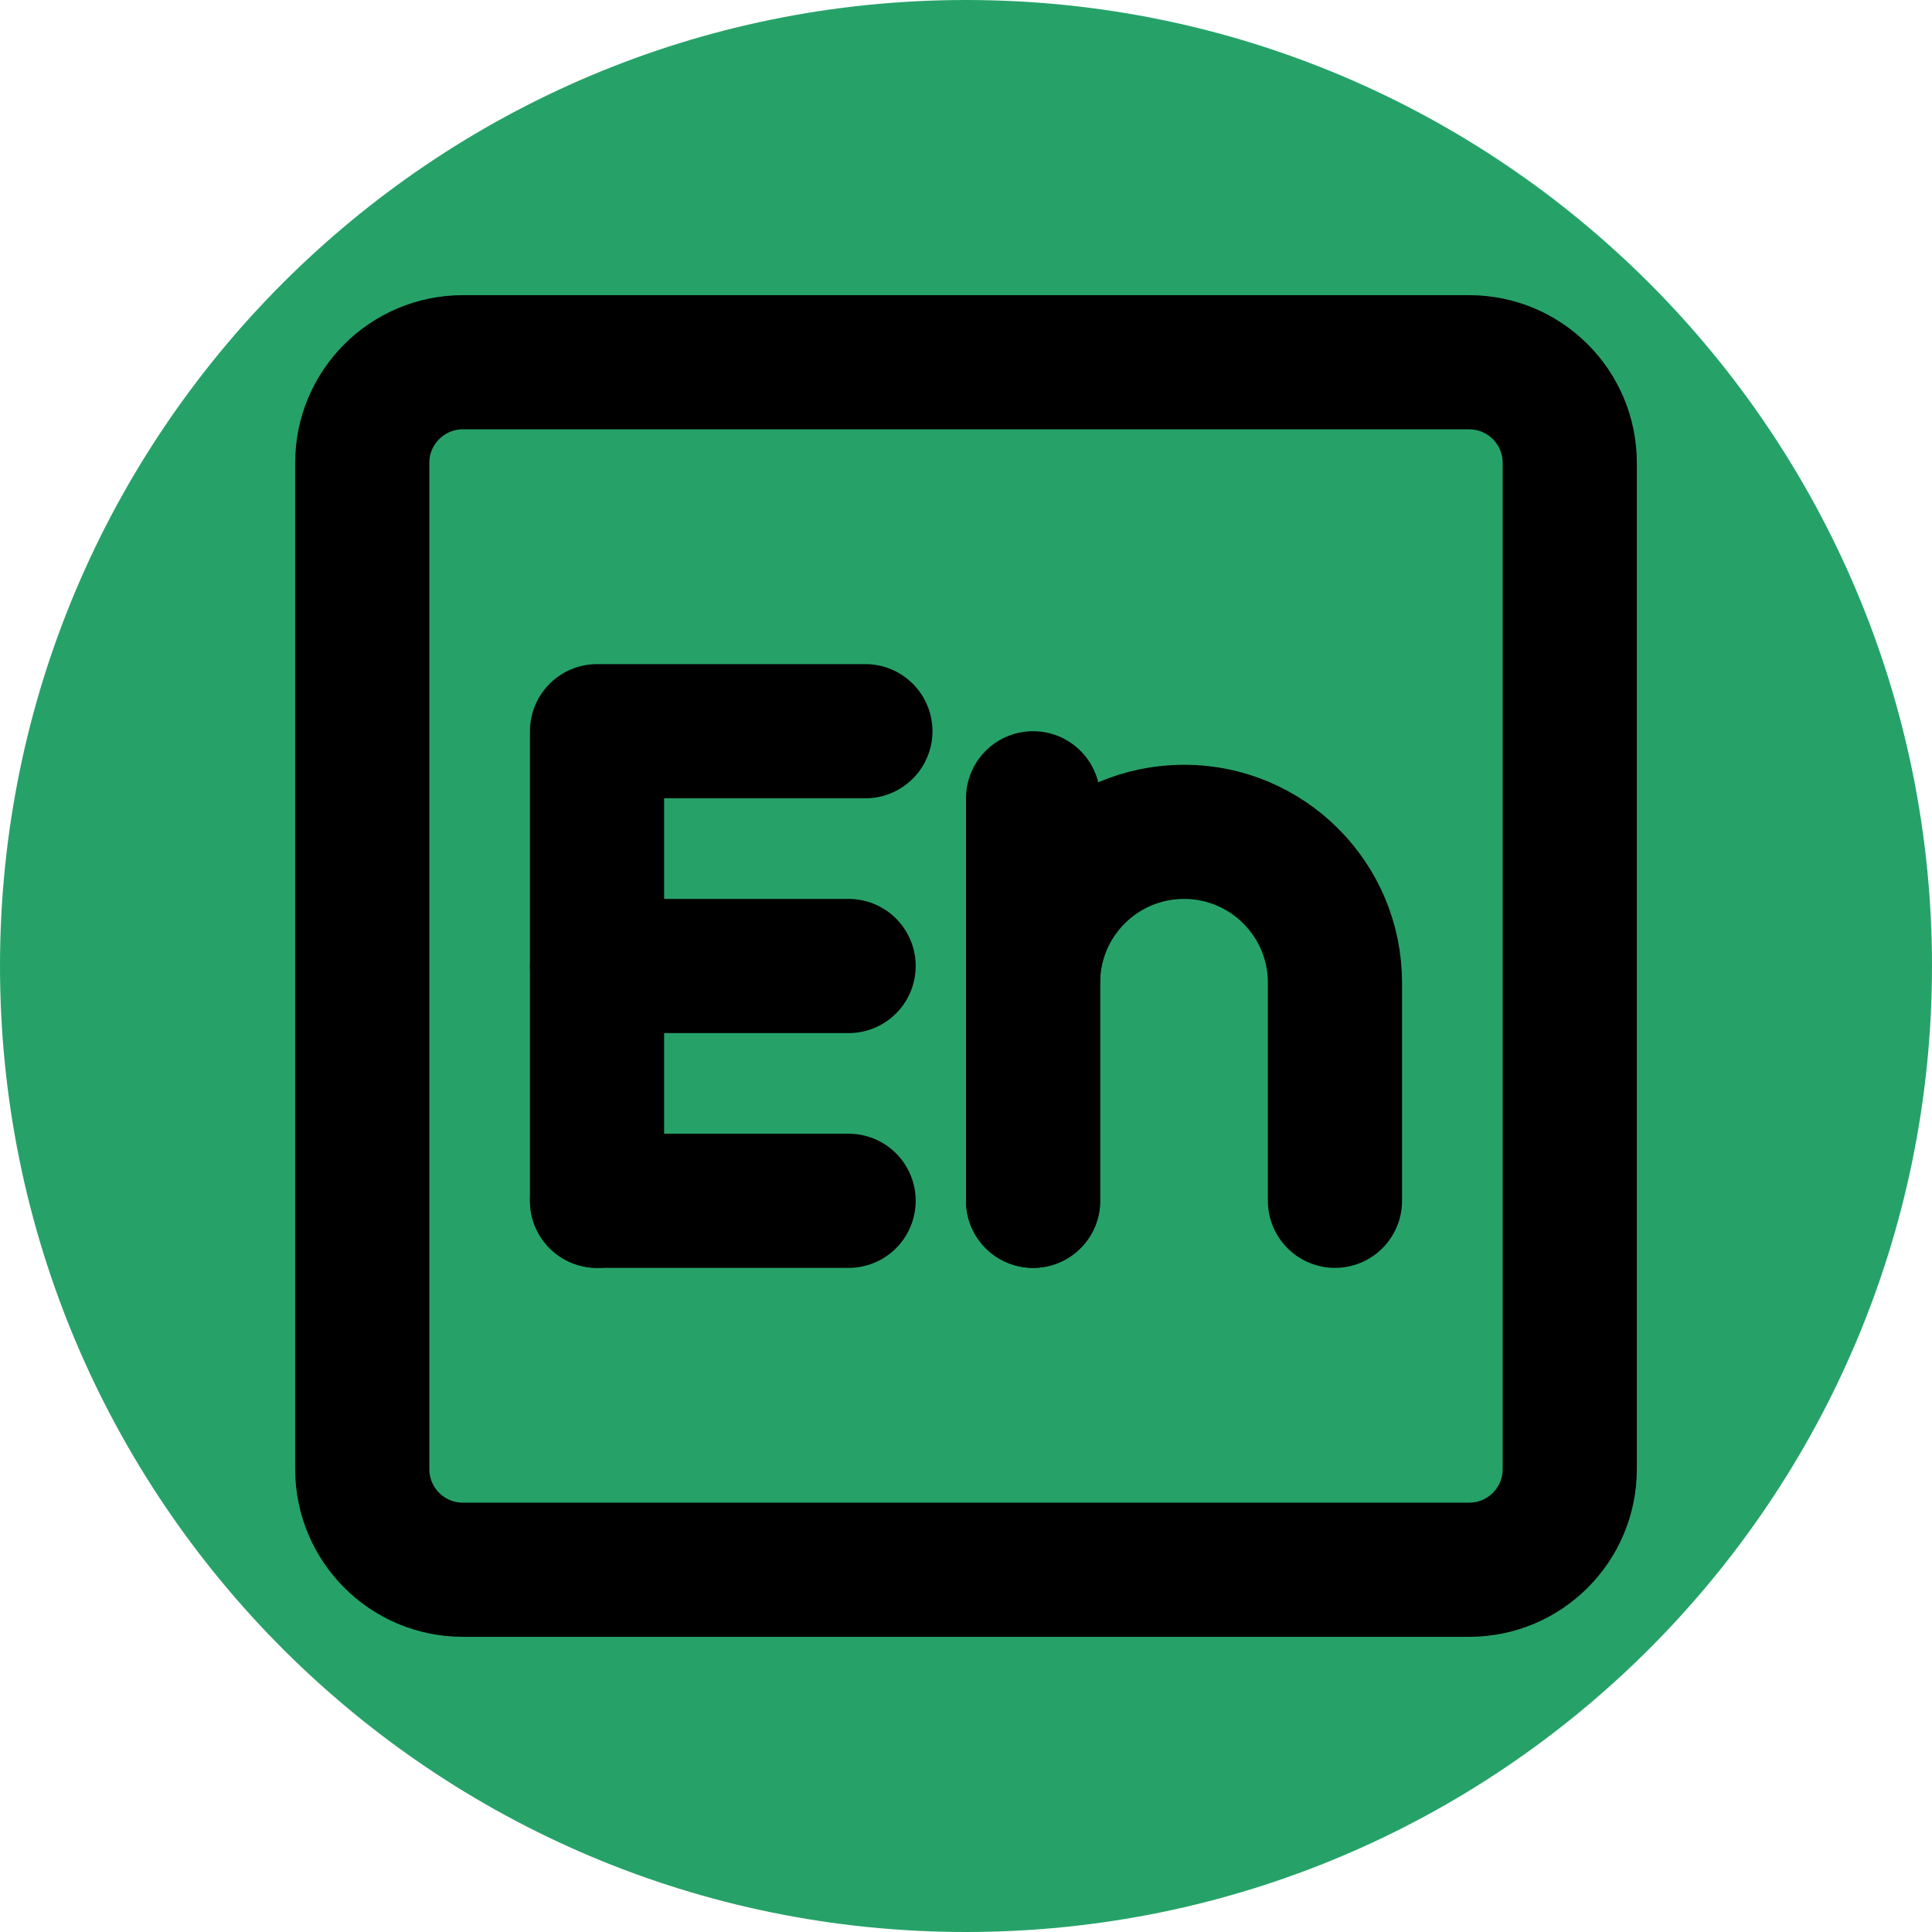
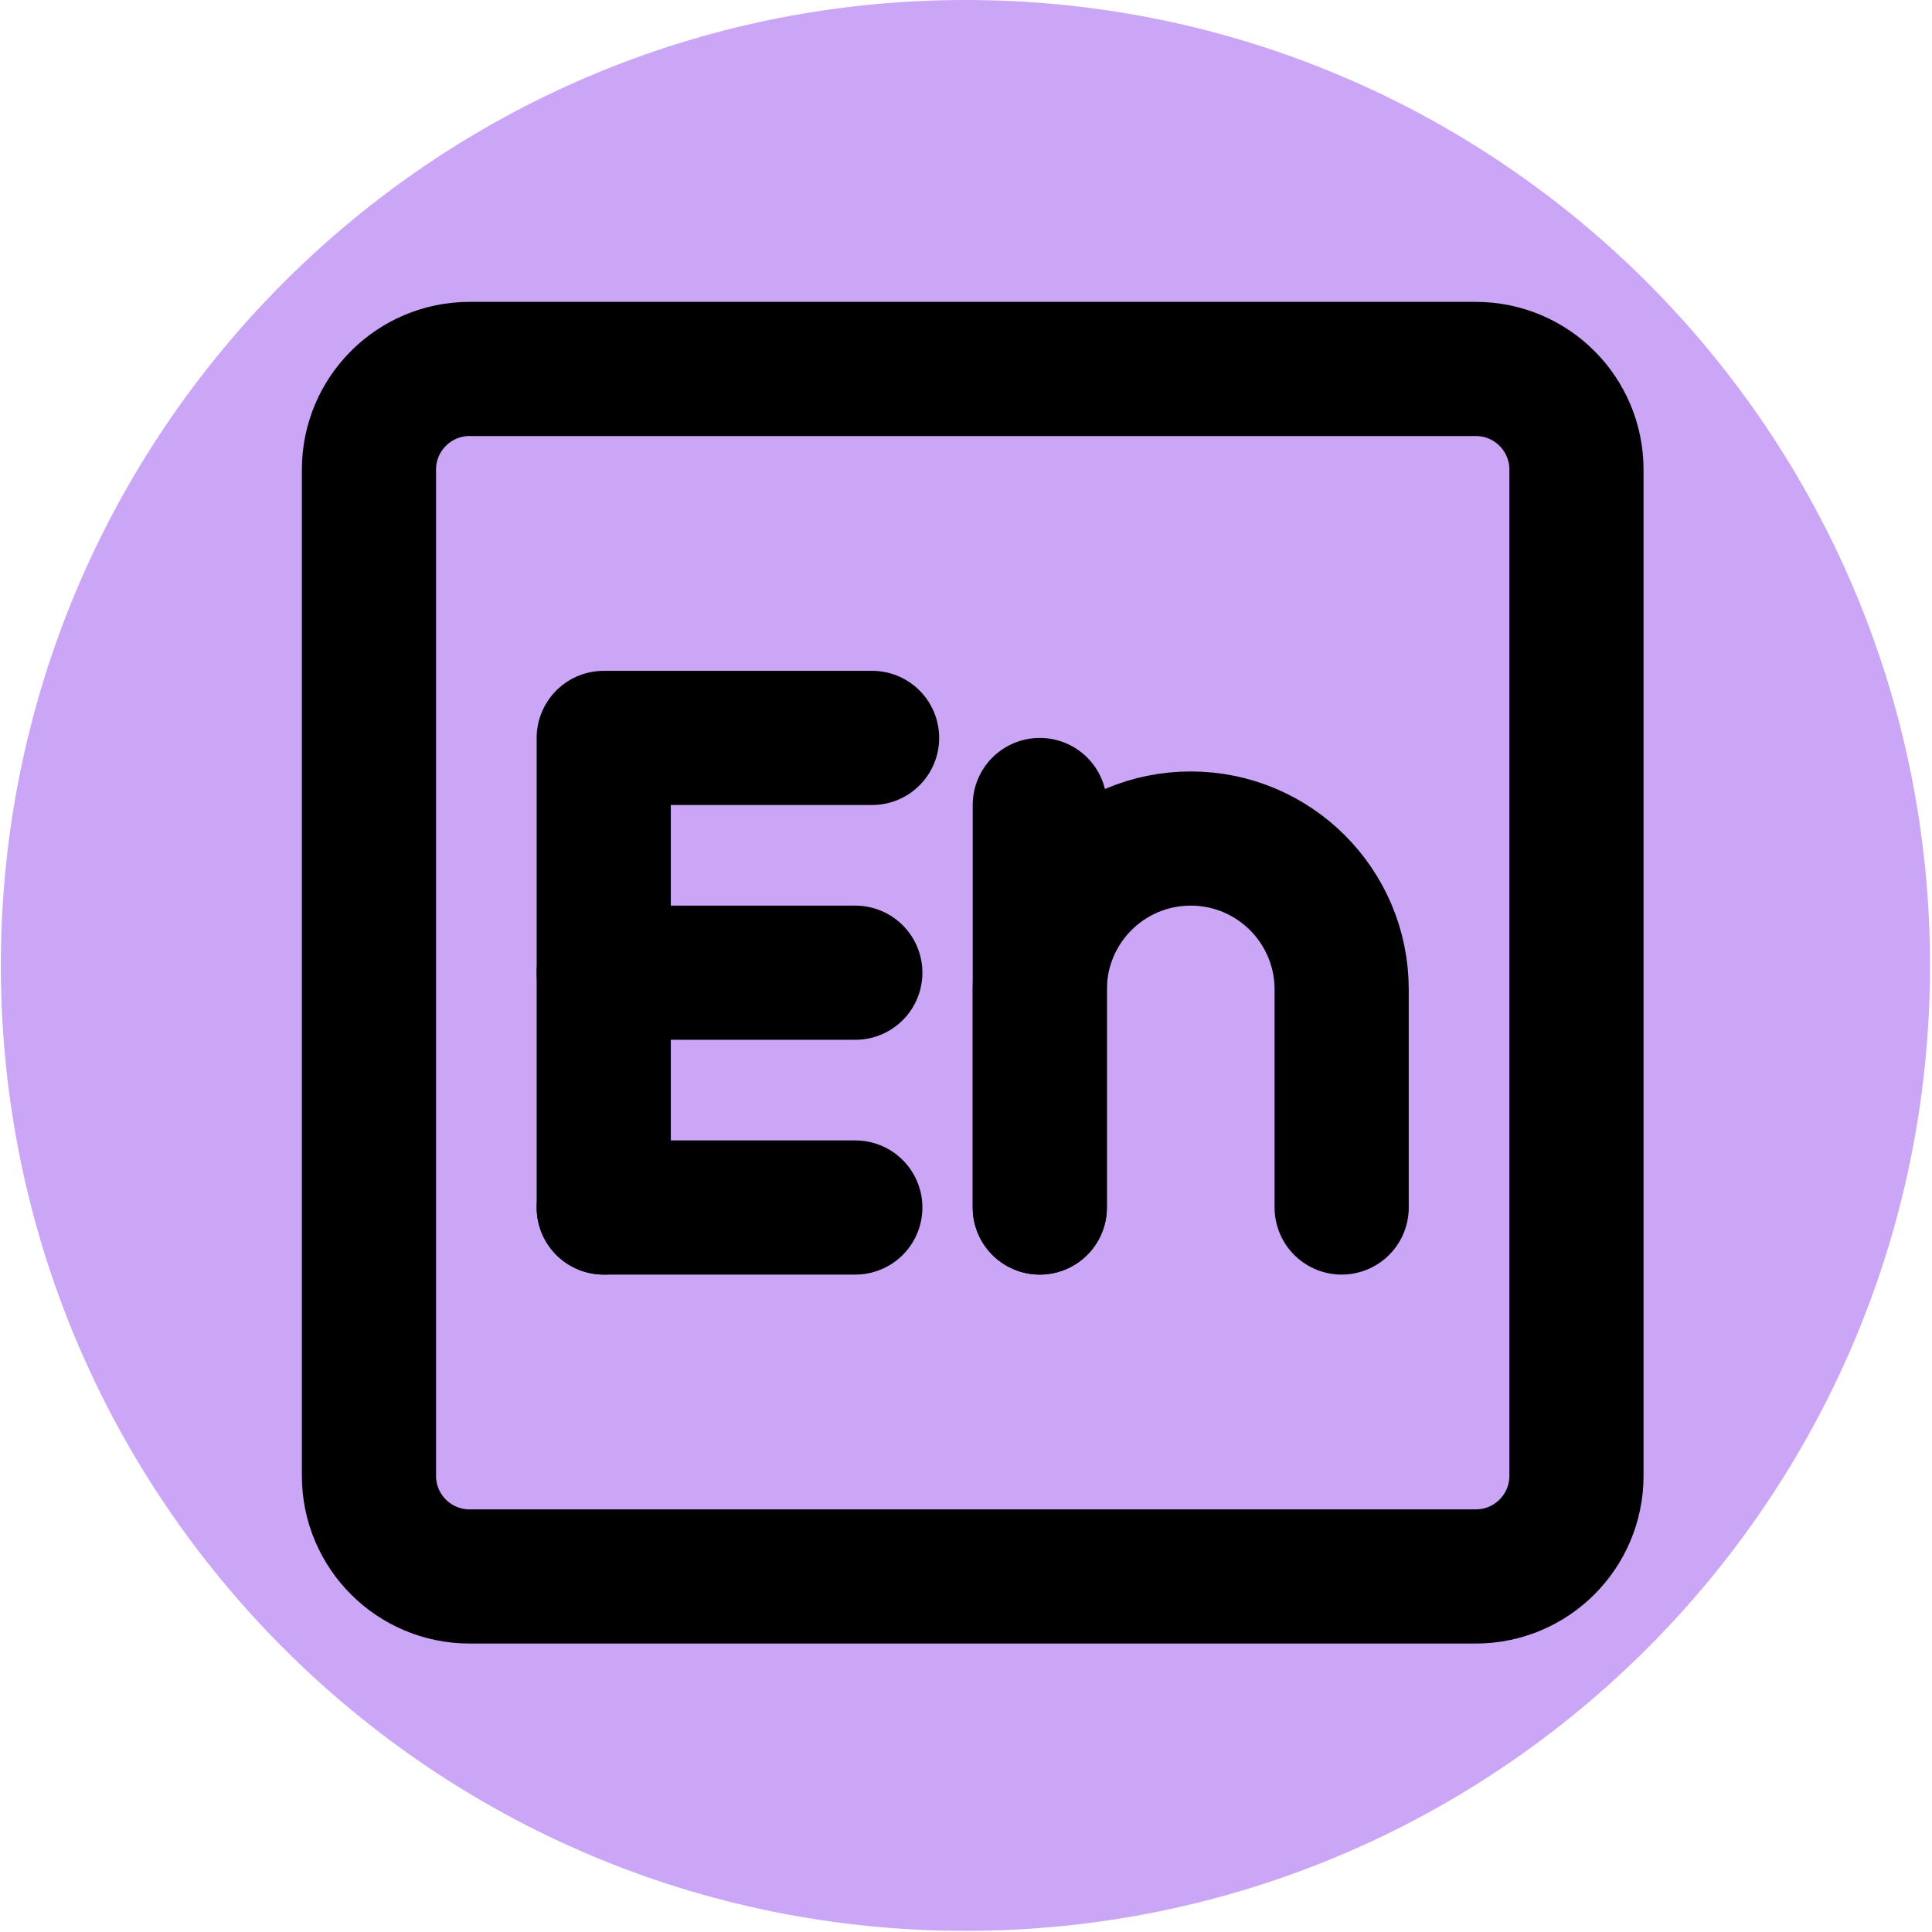
- <svg xmlns="http://www.w3.org/2000/svg" width="800px" height="800px" viewBox="-4.8 -4.8 57.60 57.60" fill="none">
+ <svg xmlns="http://www.w3.org/2000/svg" width="800px" height="800px" viewBox="-4.8 -4.8 57.60 57.60" fill="none" version="1.1" id="svg5">
+   <defs id="defs5" />
  <g id="SVGRepo_bgCarrier" stroke-width="0">
-     <rect x="-4.8" y="-4.8" width="57.60" height="57.60" rx="28.8" fill="#26a269" strokewidth="0" />
+     <ellipse style="fill:#cba6f7;fill-opacity:1;stroke-width:7.16" id="path6" cx="23.983" cy="23.983" rx="28.758" ry="28.783" />
+     <g id="SVGRepo_iconCarrier" transform="translate(0.2,0.2)">
+       <path d="M 13,31 V 17 h 8" stroke="#000000" stroke-width="4" stroke-linecap="round" stroke-linejoin="round" id="path1" />
+       <path d="m 13,24 h 7.5" stroke="#000000" stroke-width="4" stroke-linecap="round" stroke-linejoin="round" id="path2" />
+       <path d="m 13,31 h 7.5" stroke="#000000" stroke-width="4" stroke-linecap="round" stroke-linejoin="round" id="path3" />
+       <path d="M 26,31 V 19" stroke="#000000" stroke-width="4" stroke-linecap="round" stroke-linejoin="round" id="path4" />
+       <path d="M 26,31 V 24.5 C 26,22.015 28.015,20 30.5,20 v 0 c 2.485,0 4.5,2.015 4.5,4.5 V 31" stroke="#000000" stroke-width="4" stroke-linecap="round" stroke-linejoin="round" id="path5" />
+       <rect x="6" y="6" width="36" height="36" rx="3" stroke="#000000" stroke-width="4" stroke-linecap="round" stroke-linejoin="round" id="rect5" />
+     </g>
  </g>
  <g id="SVGRepo_tracerCarrier" stroke-linecap="round" stroke-linejoin="round" />
-   <g id="SVGRepo_iconCarrier">
-     <path d="M13 31V17H21" stroke="#000000" stroke-width="4" stroke-linecap="round" stroke-linejoin="round" />
-     <path d="M13 24H20.5" stroke="#000000" stroke-width="4" stroke-linecap="round" stroke-linejoin="round" />
-     <path d="M13 31H20.5" stroke="#000000" stroke-width="4" stroke-linecap="round" stroke-linejoin="round" />
-     <path d="M26 31L26 19" stroke="#000000" stroke-width="4" stroke-linecap="round" stroke-linejoin="round" />
-     <path d="M26 31L26 24.5C26 22.015 28.015 20 30.5 20V20C32.985 20 35 22.015 35 24.5L35 31" stroke="#000000" stroke-width="4" stroke-linecap="round" stroke-linejoin="round" />
-     <rect x="6" y="6" width="36" height="36" rx="3" stroke="#000000" stroke-width="4" stroke-linecap="round" stroke-linejoin="round" />
-   </g>
</svg>
